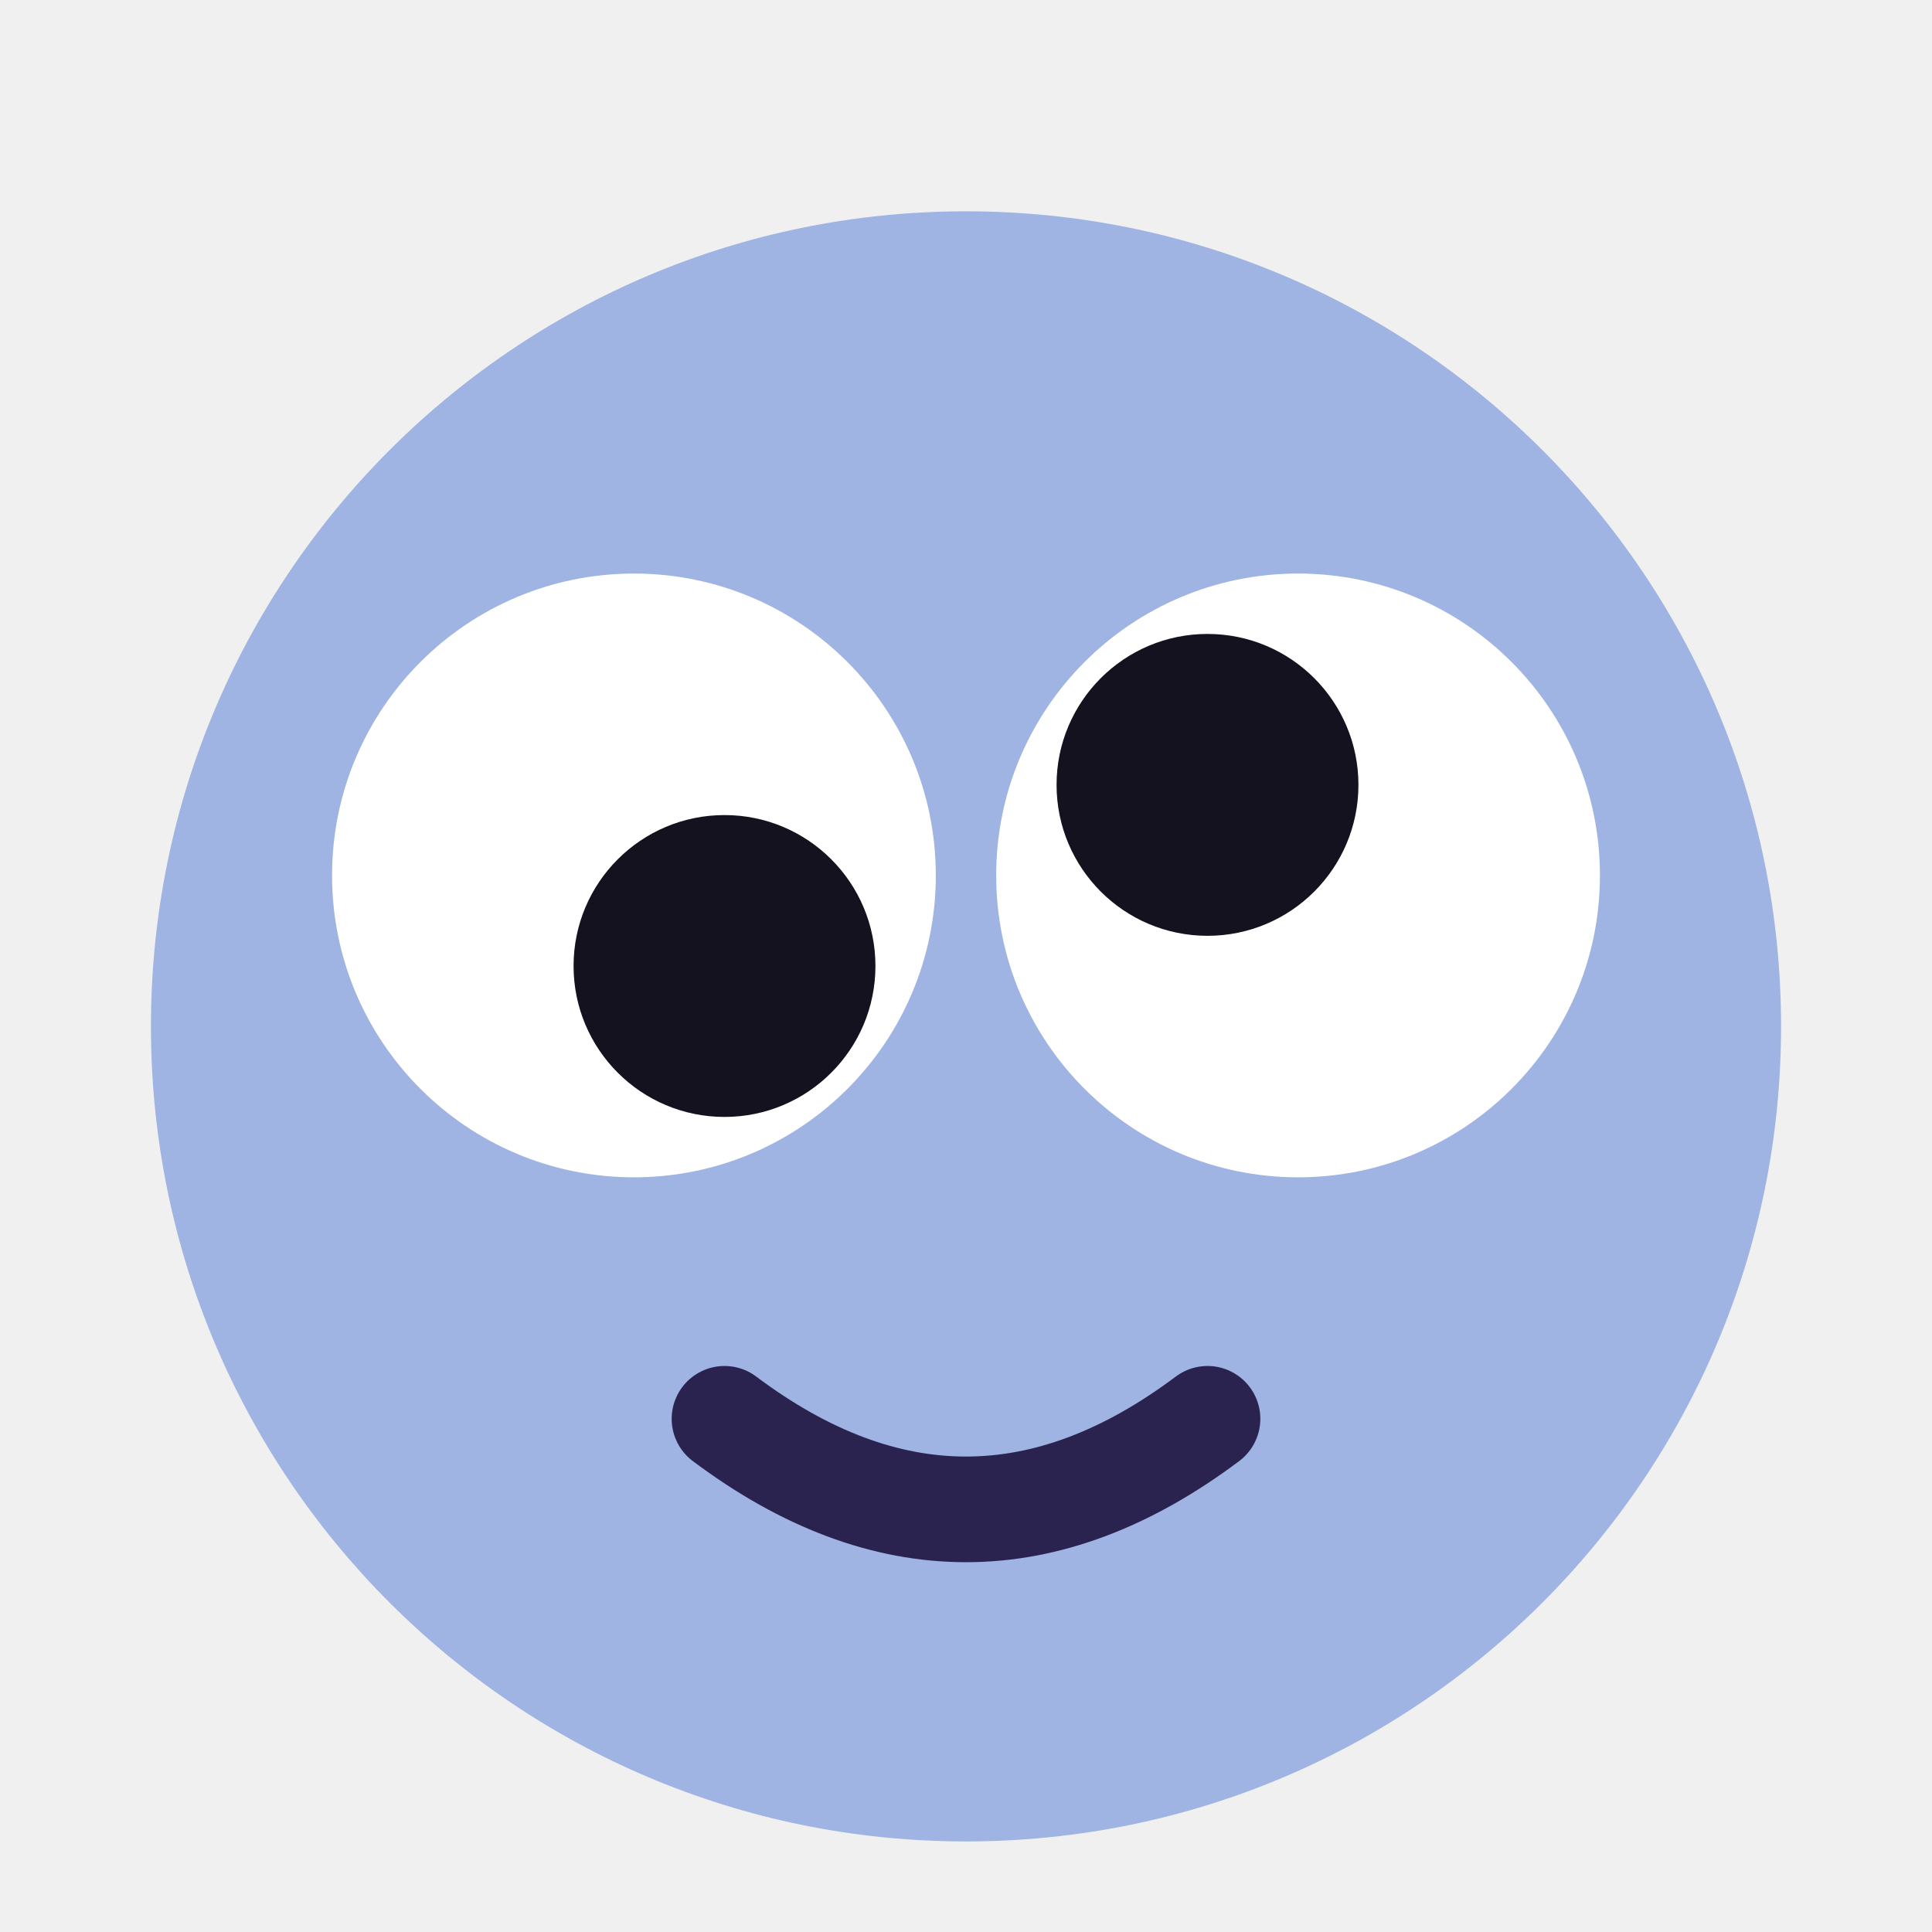
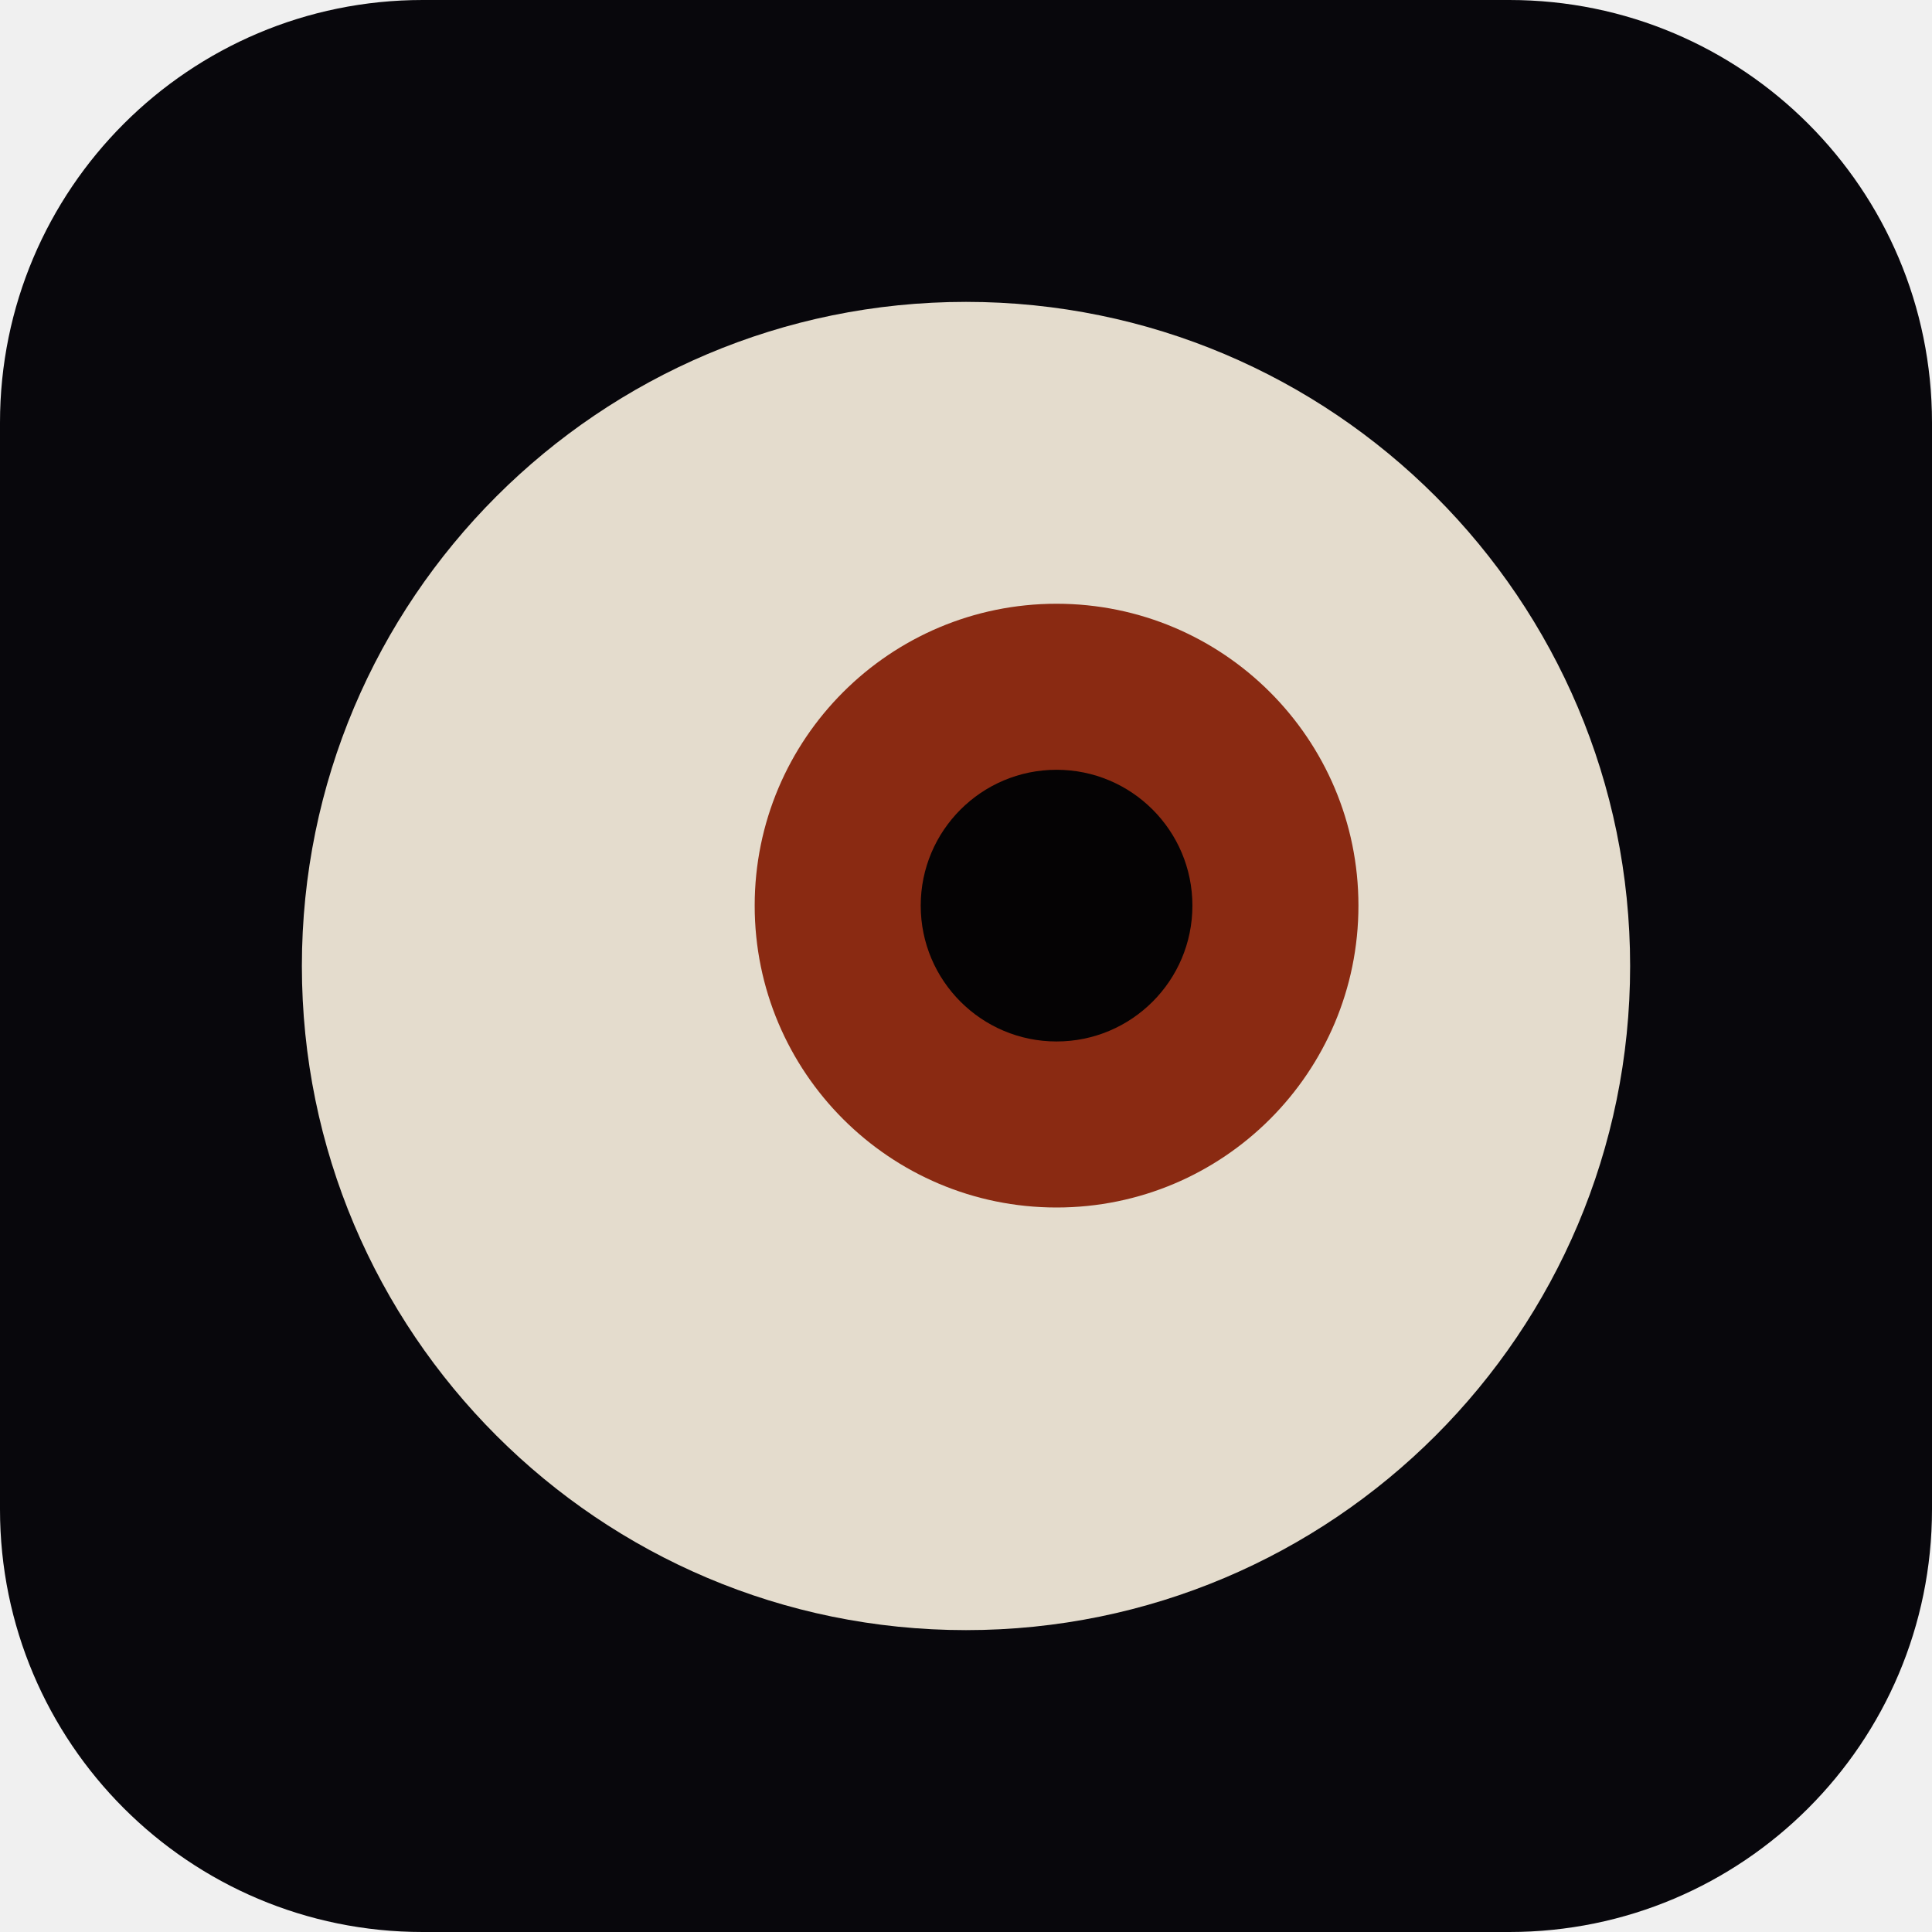
<svg xmlns="http://www.w3.org/2000/svg" viewBox="0 0 64 64">
-   <circle cx="32" cy="34" r="27" fill="#9fb4e3" />
-   <circle cx="21" cy="29" r="10" fill="#fff" />
-   <circle cx="43" cy="29" r="10" fill="#fff" />
-   <circle cx="24" cy="32" r="5" fill="#15121f" />
-   <circle cx="40" cy="26" r="5" fill="#15121f" />
-   <path d="M24 47q8 6 16 0" fill="none" stroke="#2a2350" stroke-width="3.5" stroke-linecap="round" />
+   <rect width="64" height="64" rx="14" fill="#08070c" />
+   <circle cx="32" cy="32" r="22" fill="#e4dccd" />
+   <circle cx="35" cy="30" r="10" fill="#8a2a12" />
+   <circle cx="35" cy="30" r="4.5" fill="#050304" />
</svg>
